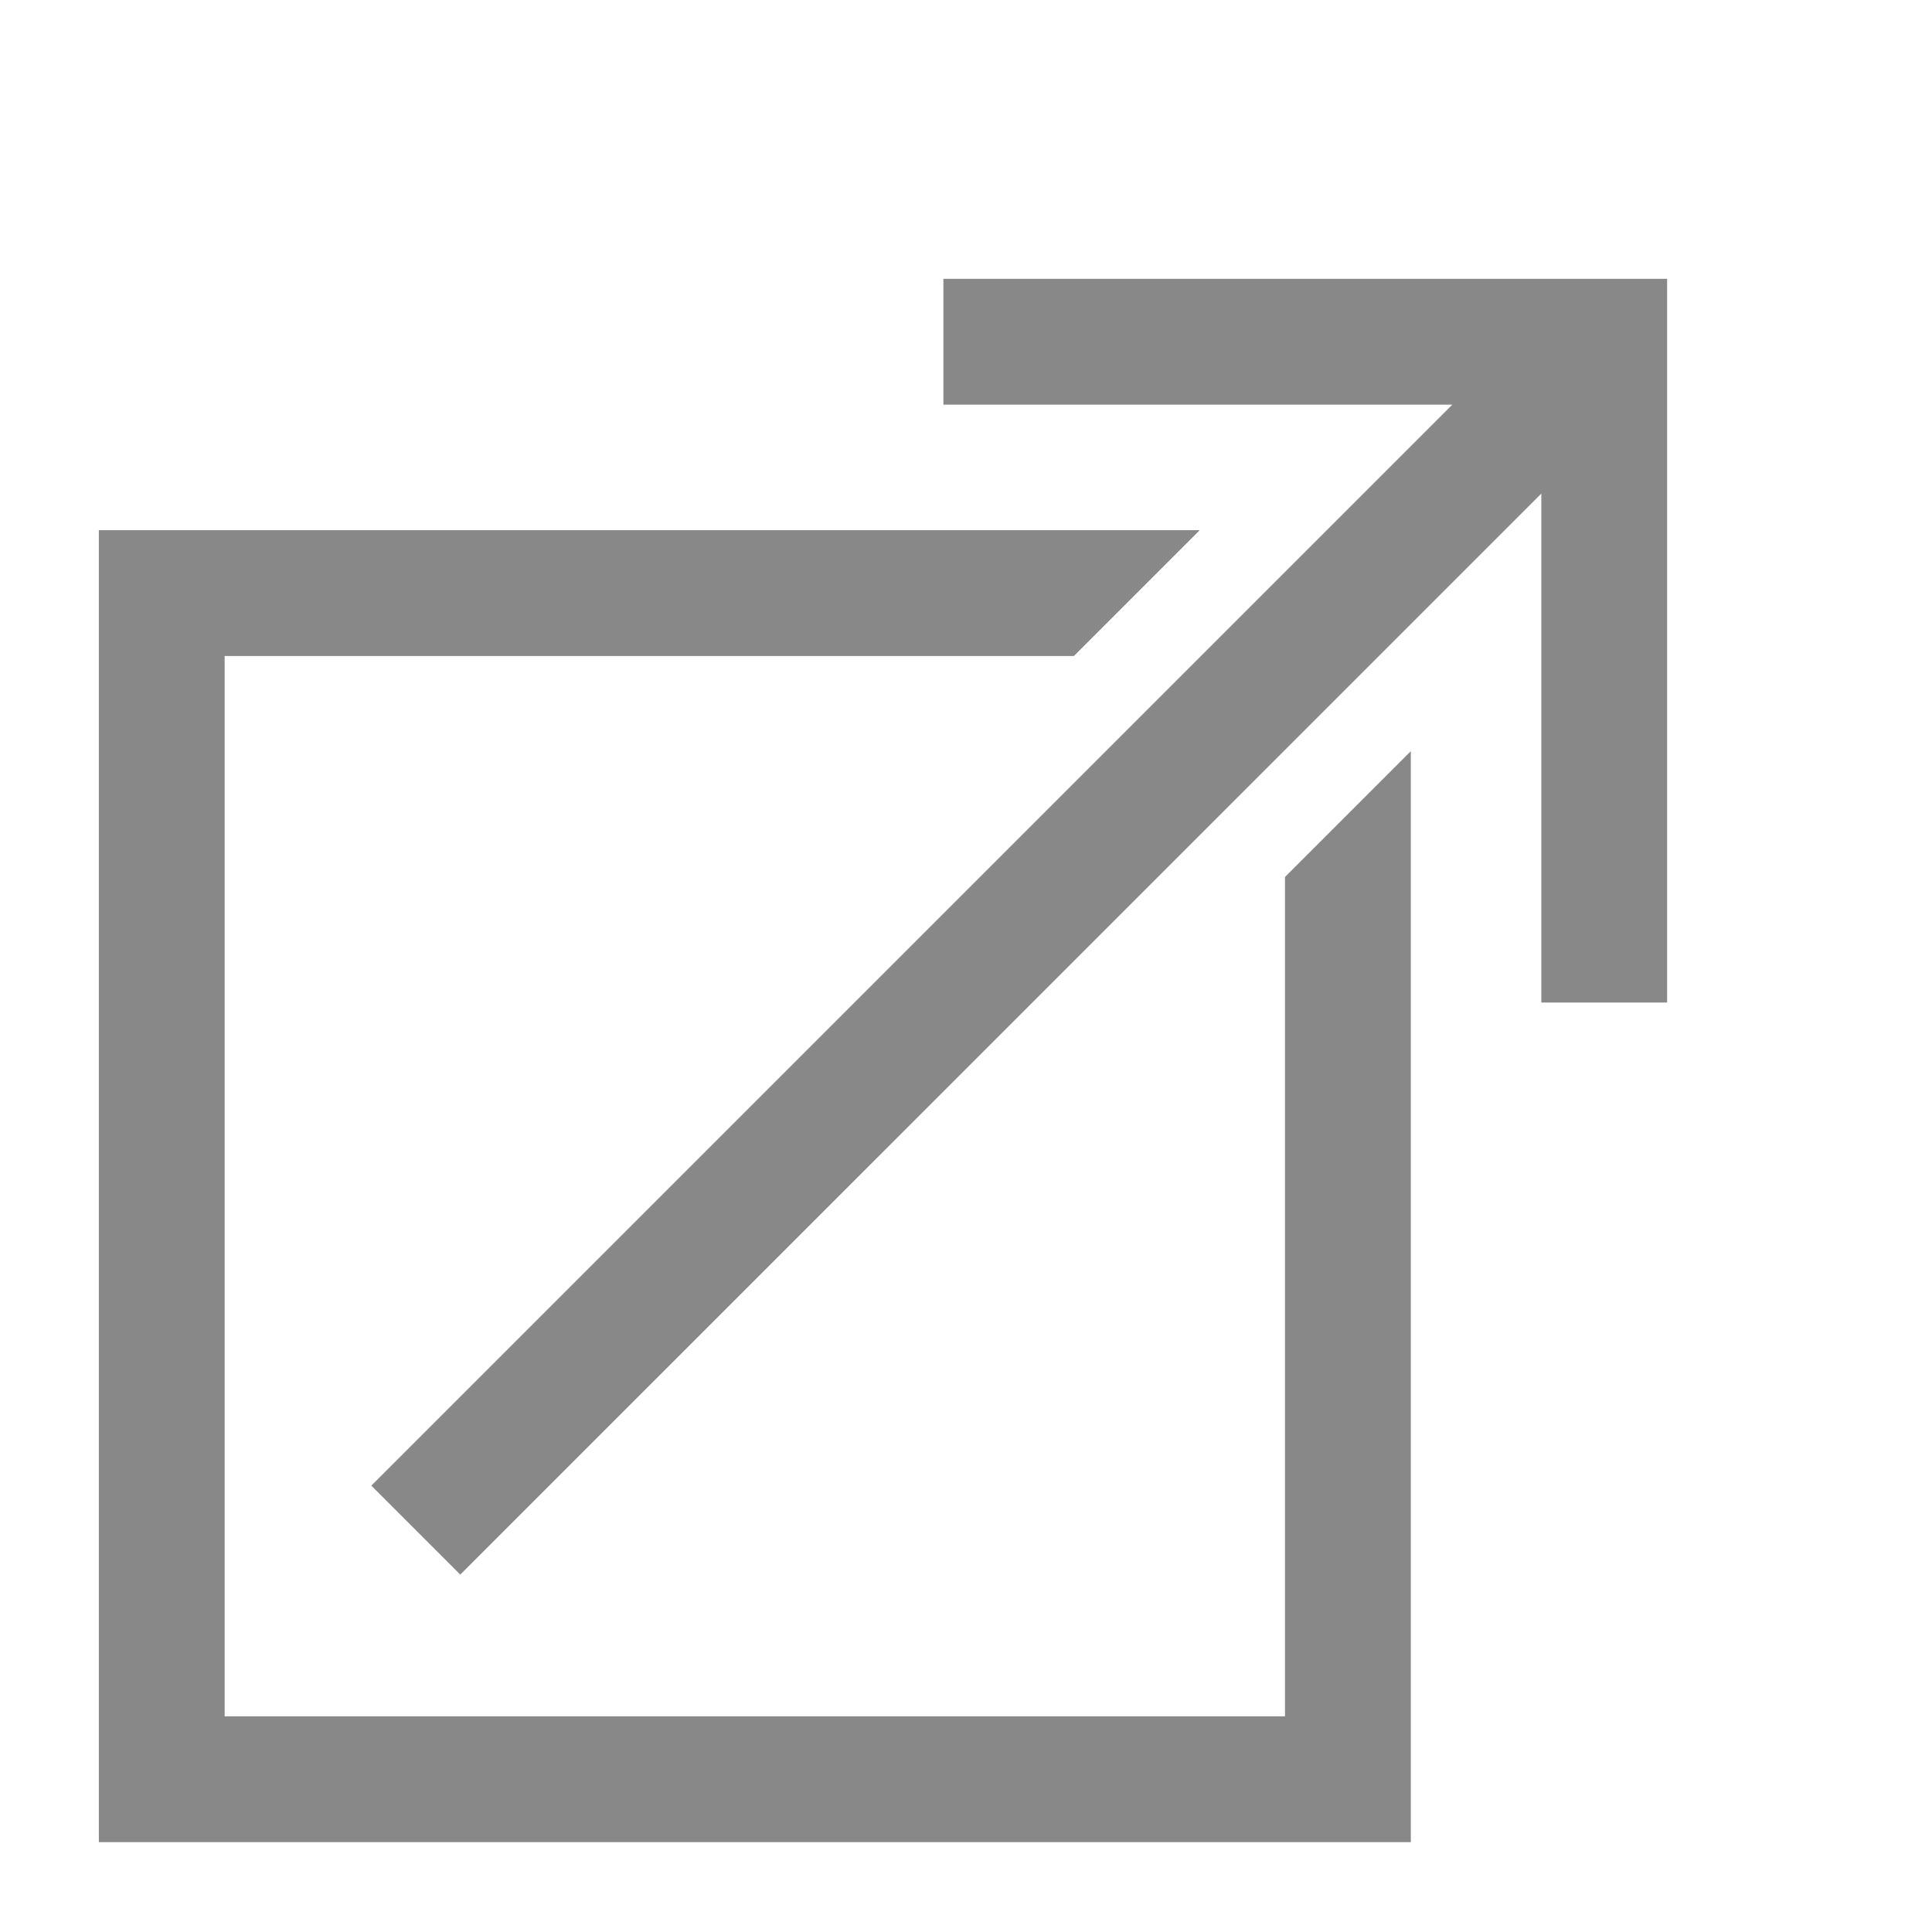
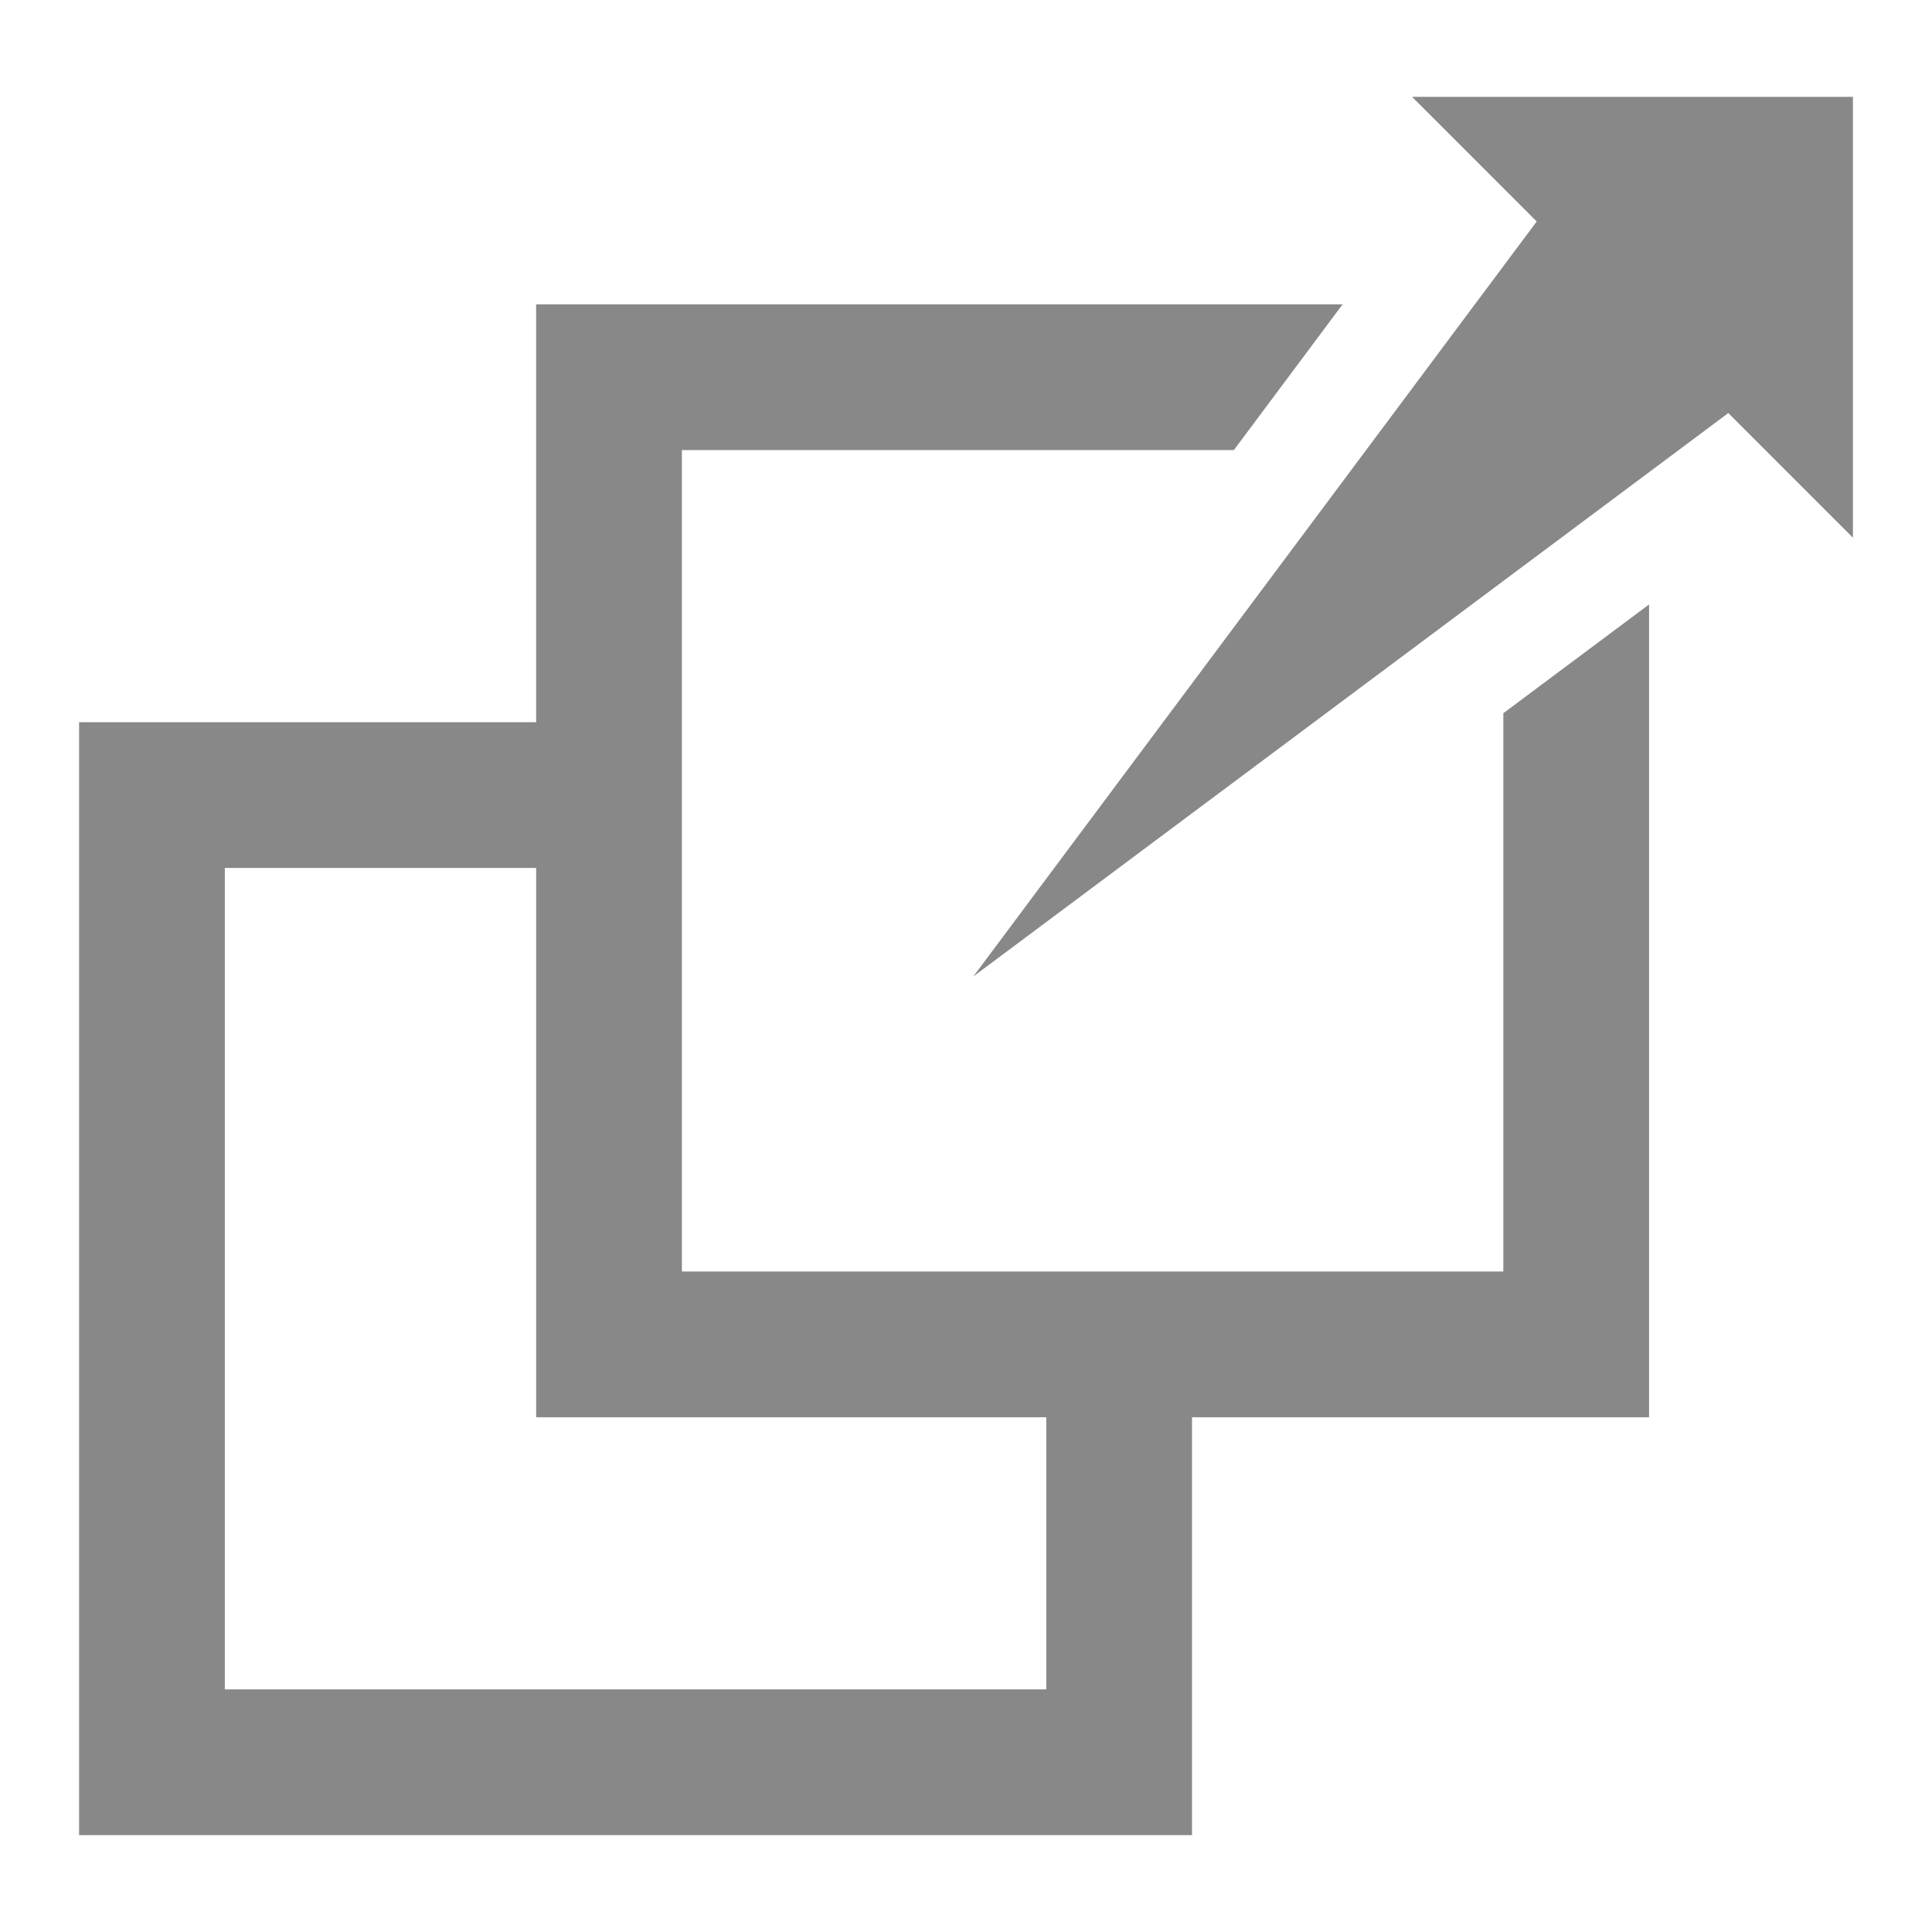
- <svg xmlns="http://www.w3.org/2000/svg" width="215" height="215" viewBox="0 -13 215 215">
-   <g fill="#888">
-     <path d="M185.522 98.566V18.028h-80.538v14h56.64l-120.3 120.297 9.9 9.9 120.3-120.297v56.638" />
-     <path d="M143 84.592V178H25V60h94.51l14-14H11v146h146V70.592" />
+ <svg xmlns="http://www.w3.org/2000/svg" version="1.1" id="Layer_1" x="0px" y="0px" width="215px" height="215px" viewBox="0 0 215 215" enable-background="new 0 0 215 215" xml:space="preserve">
+   <g>
+     <polygon fill="#888888" points="157.143,10.78 171.01,24.647 108.313,108.667 192.33,45.969 206.2,59.838 206.2,10.779  " />
+     <path fill="#888888" d="M167.296,141.498H75.883V50.084h61.428l12.102-16.219H59.664V80.37H8.801v123.851h123.851v-46.504h50.863   V67.266l-16.219,12.103V141.498z M116.433,188.002H25.019V96.589h34.646v61.127h56.769V188.002z" />
  </g>
</svg>
